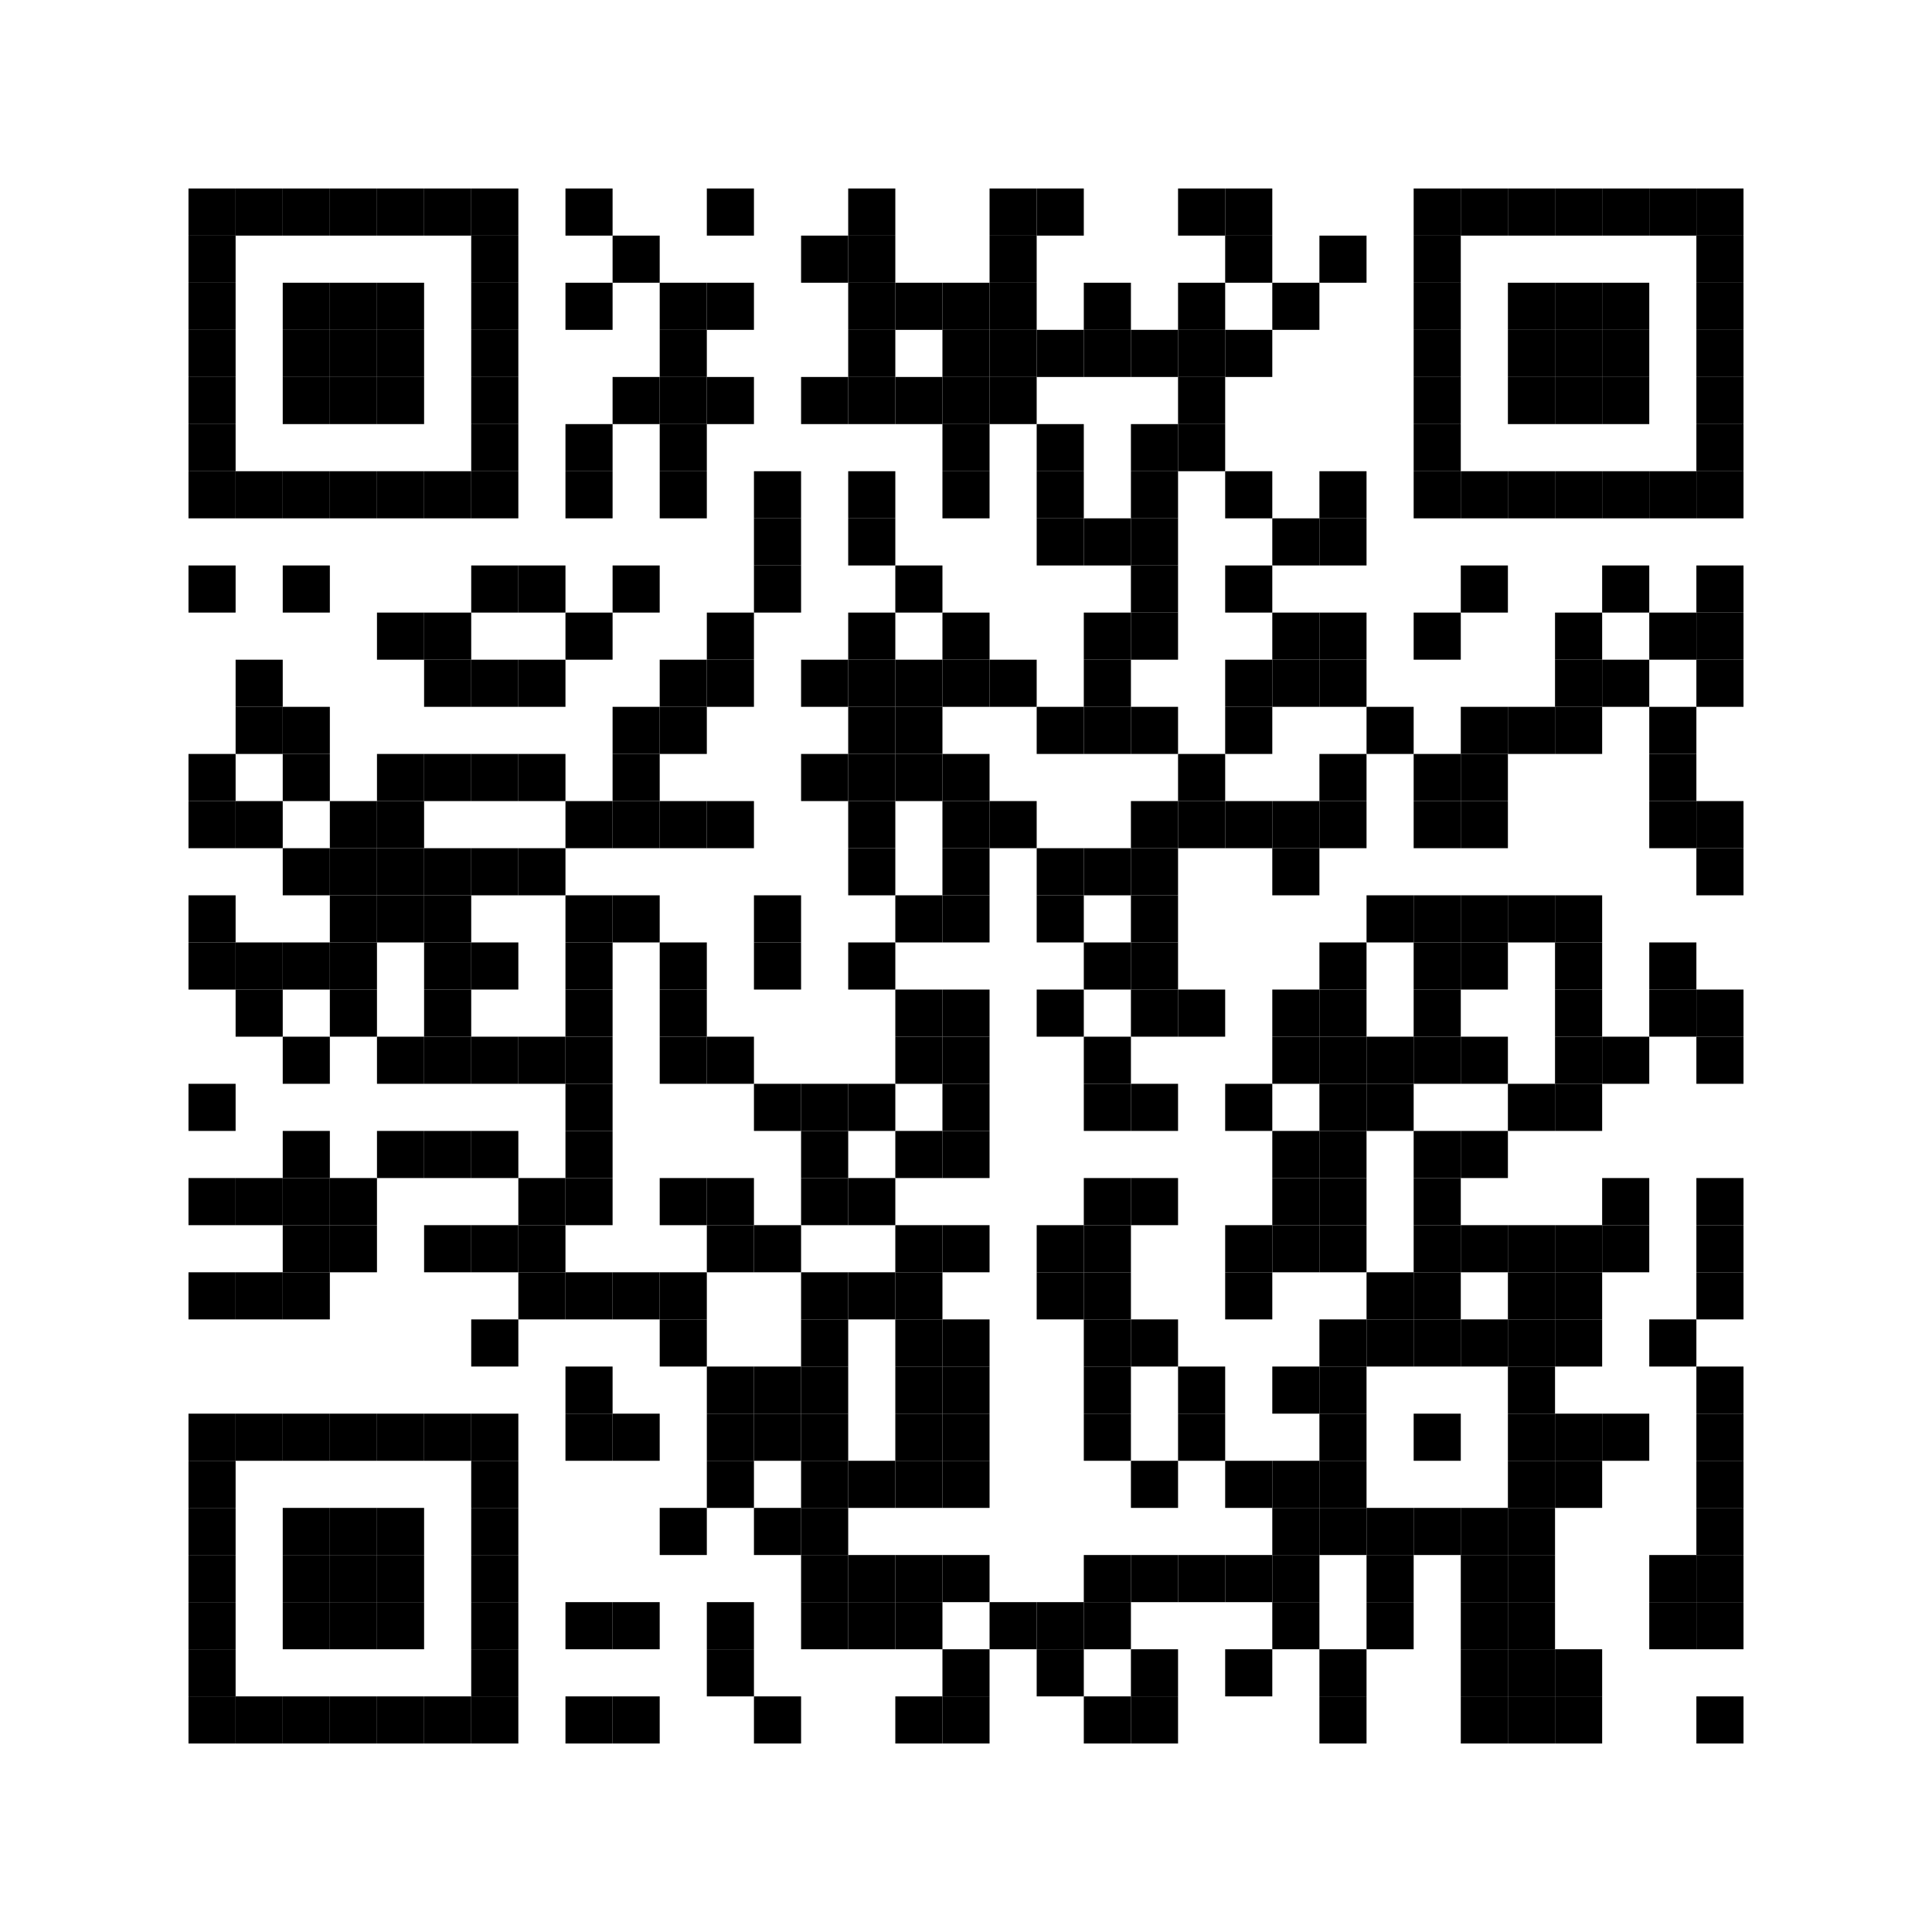
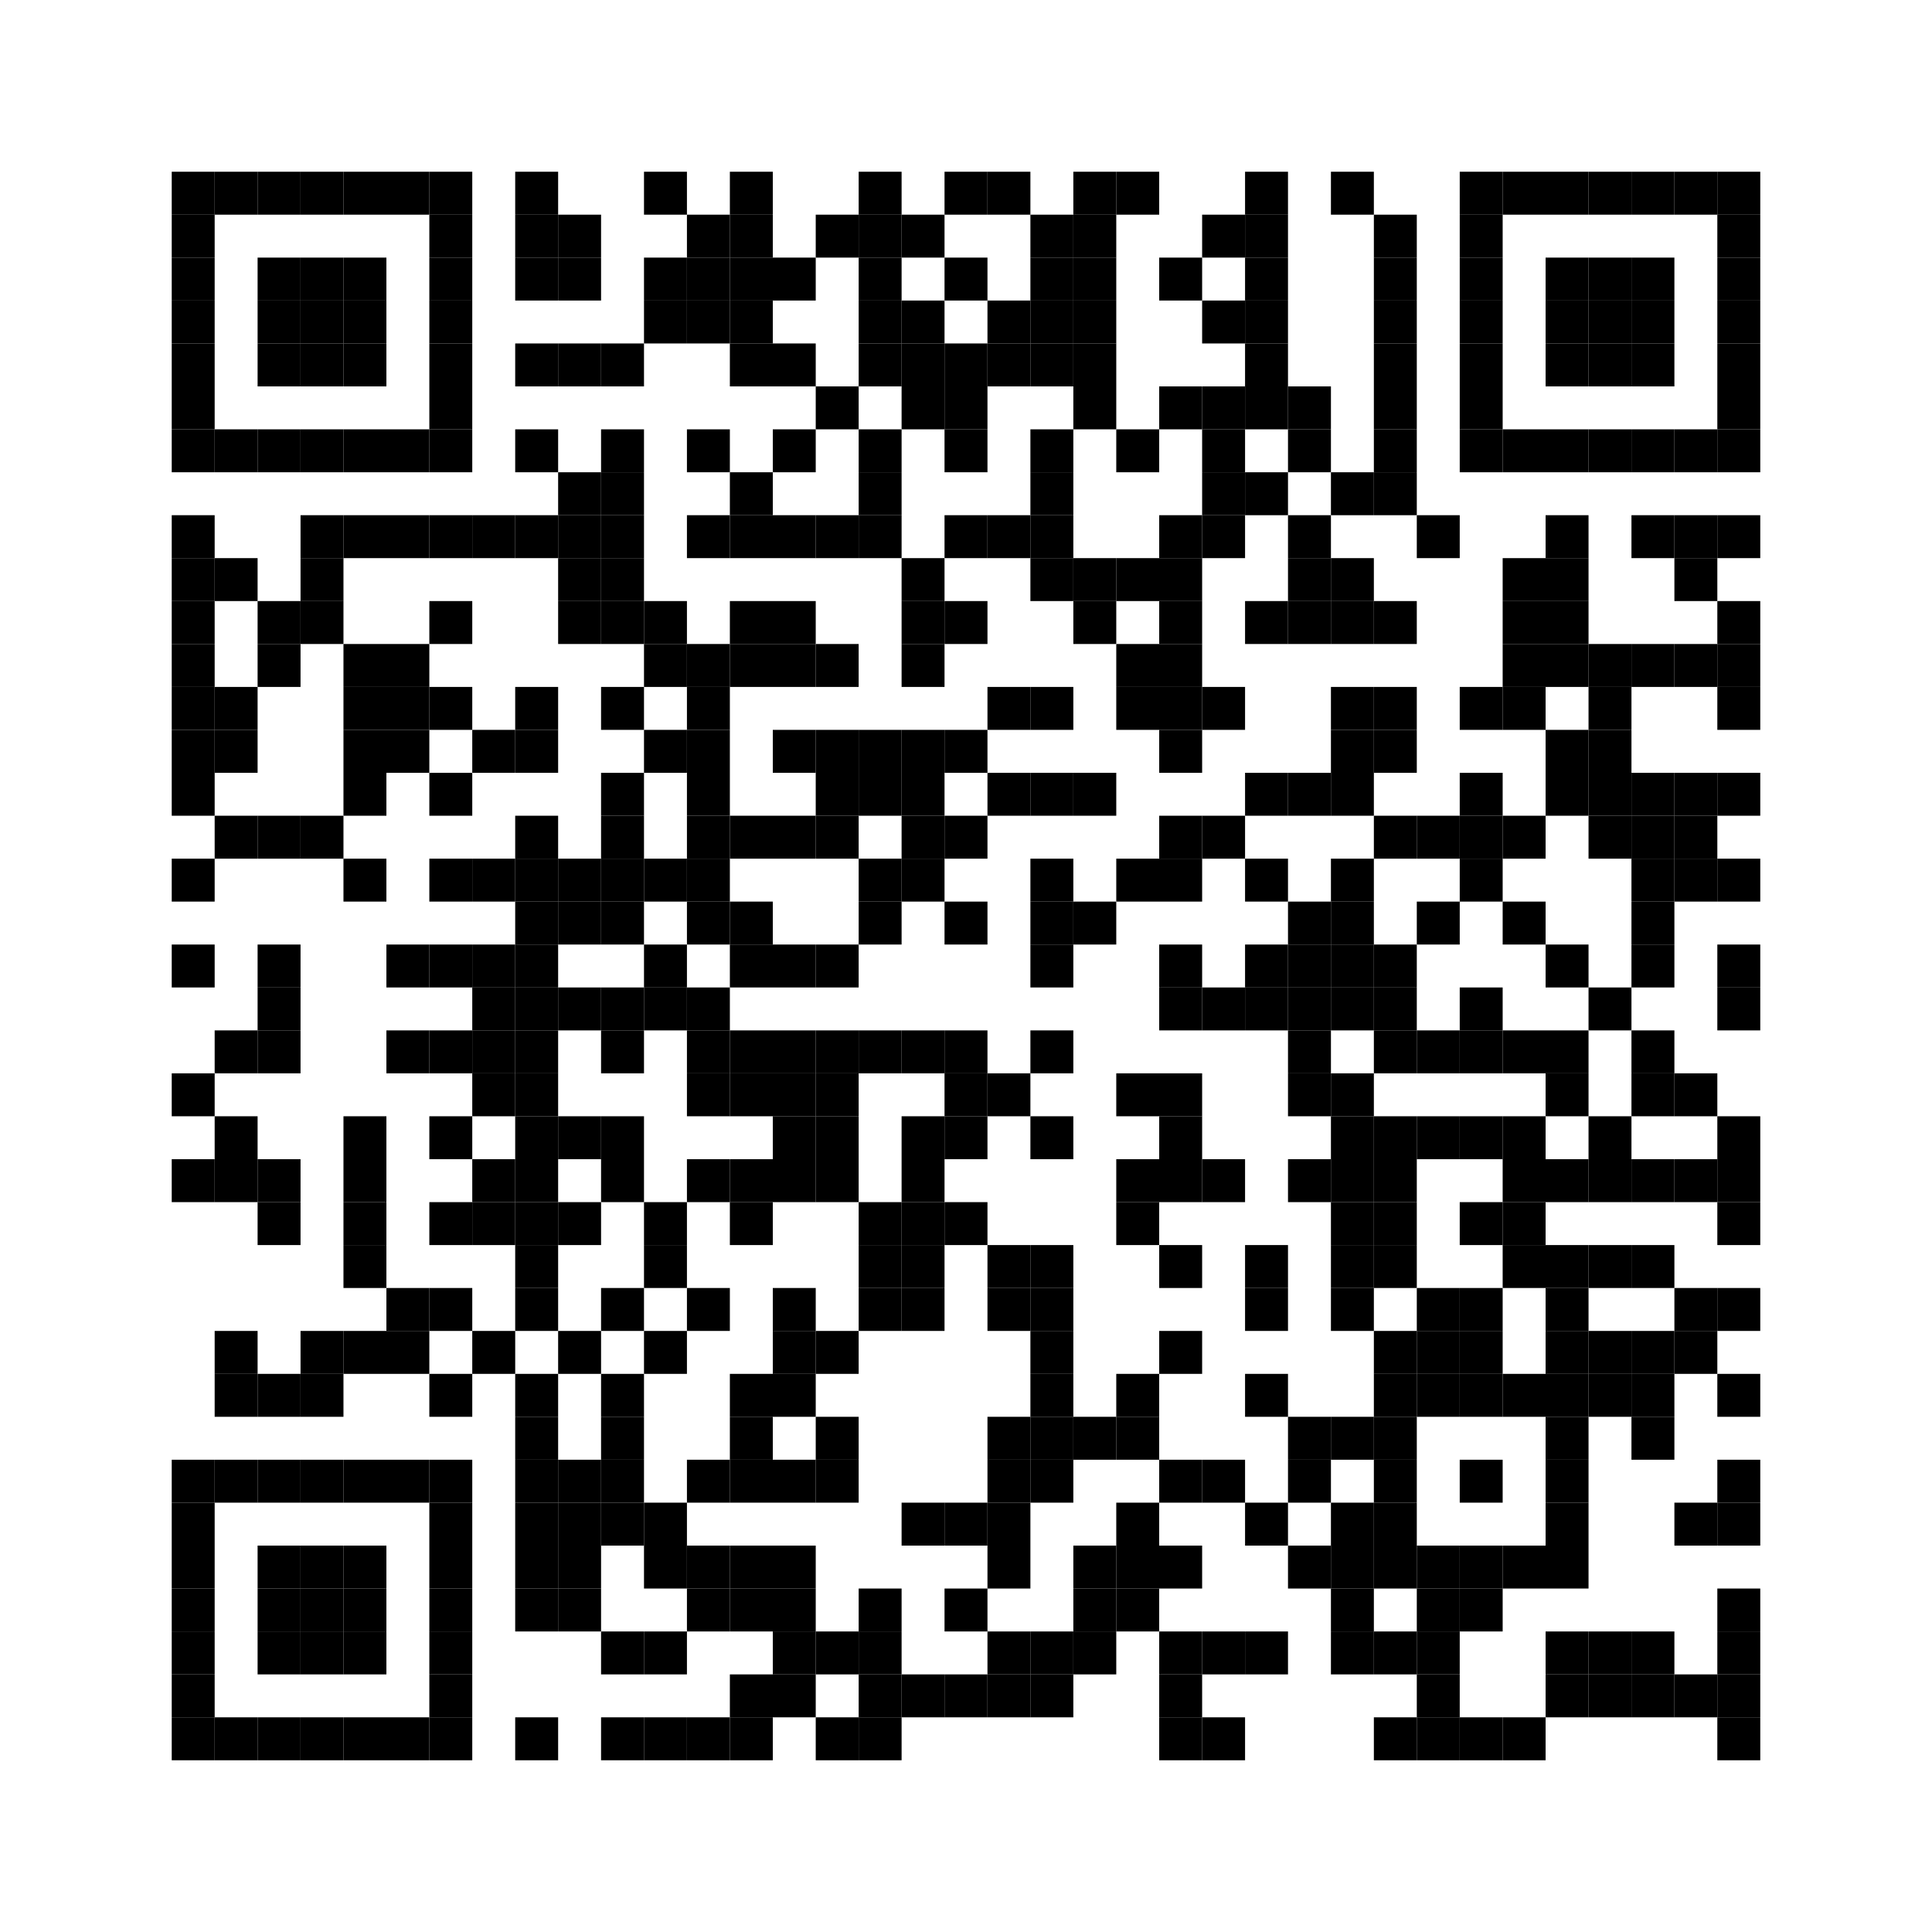
- <svg xmlns="http://www.w3.org/2000/svg" xmlns:xlink="http://www.w3.org/1999/xlink" version="1.1" baseProfile="full" width="369" height="369" viewBox="0 0 369 369">
-   <rect width="369" height="369" fill="#ffffff" cx="0" cy="0" />
+ <svg xmlns="http://www.w3.org/2000/svg" xmlns:xlink="http://www.w3.org/1999/xlink" version="1.1" baseProfile="full" width="405" height="405" viewBox="0 0 405 405">
+   <rect width="405" height="405" fill="#ffffff" cx="0" cy="0" />
  <defs>
    <rect id="p" width="9" height="9" />
  </defs>
  <g fill="#000000">
    <use x="36" y="36" xlink:href="#p" />
    <use x="36" y="45" xlink:href="#p" />
    <use x="36" y="54" xlink:href="#p" />
    <use x="36" y="63" xlink:href="#p" />
    <use x="36" y="72" xlink:href="#p" />
    <use x="36" y="81" xlink:href="#p" />
    <use x="36" y="90" xlink:href="#p" />
    <use x="36" y="108" xlink:href="#p" />
+     <use x="36" y="117" xlink:href="#p" />
+     <use x="36" y="126" xlink:href="#p" />
+     <use x="36" y="135" xlink:href="#p" />
    <use x="36" y="144" xlink:href="#p" />
    <use x="36" y="153" xlink:href="#p" />
-     <use x="36" y="171" xlink:href="#p" />
+     <use x="36" y="162" xlink:href="#p" />
    <use x="36" y="180" xlink:href="#p" />
-     <use x="36" y="207" xlink:href="#p" />
+     <use x="36" y="198" xlink:href="#p" />
    <use x="36" y="225" xlink:href="#p" />
    <use x="36" y="243" xlink:href="#p" />
-     <use x="36" y="270" xlink:href="#p" />
-     <use x="36" y="279" xlink:href="#p" />
-     <use x="36" y="288" xlink:href="#p" />
-     <use x="36" y="297" xlink:href="#p" />
    <use x="36" y="306" xlink:href="#p" />
    <use x="36" y="315" xlink:href="#p" />
    <use x="36" y="324" xlink:href="#p" />
+     <use x="36" y="333" xlink:href="#p" />
+     <use x="36" y="342" xlink:href="#p" />
+     <use x="36" y="351" xlink:href="#p" />
+     <use x="36" y="360" xlink:href="#p" />
    <use x="45" y="36" xlink:href="#p" />
    <use x="45" y="90" xlink:href="#p" />
-     <use x="45" y="126" xlink:href="#p" />
-     <use x="45" y="135" xlink:href="#p" />
+     <use x="45" y="117" xlink:href="#p" />
+     <use x="45" y="144" xlink:href="#p" />
    <use x="45" y="153" xlink:href="#p" />
-     <use x="45" y="180" xlink:href="#p" />
-     <use x="45" y="189" xlink:href="#p" />
-     <use x="45" y="225" xlink:href="#p" />
+     <use x="45" y="171" xlink:href="#p" />
+     <use x="45" y="216" xlink:href="#p" />
+     <use x="45" y="234" xlink:href="#p" />
    <use x="45" y="243" xlink:href="#p" />
-     <use x="45" y="270" xlink:href="#p" />
-     <use x="45" y="324" xlink:href="#p" />
+     <use x="45" y="279" xlink:href="#p" />
+     <use x="45" y="288" xlink:href="#p" />
+     <use x="45" y="306" xlink:href="#p" />
+     <use x="45" y="360" xlink:href="#p" />
    <use x="54" y="36" xlink:href="#p" />
    <use x="54" y="54" xlink:href="#p" />
    <use x="54" y="63" xlink:href="#p" />
    <use x="54" y="72" xlink:href="#p" />
    <use x="54" y="90" xlink:href="#p" />
-     <use x="54" y="108" xlink:href="#p" />
+     <use x="54" y="126" xlink:href="#p" />
    <use x="54" y="135" xlink:href="#p" />
-     <use x="54" y="144" xlink:href="#p" />
-     <use x="54" y="162" xlink:href="#p" />
-     <use x="54" y="180" xlink:href="#p" />
+     <use x="54" y="171" xlink:href="#p" />
    <use x="54" y="198" xlink:href="#p" />
+     <use x="54" y="207" xlink:href="#p" />
    <use x="54" y="216" xlink:href="#p" />
-     <use x="54" y="225" xlink:href="#p" />
-     <use x="54" y="234" xlink:href="#p" />
    <use x="54" y="243" xlink:href="#p" />
-     <use x="54" y="270" xlink:href="#p" />
+     <use x="54" y="252" xlink:href="#p" />
    <use x="54" y="288" xlink:href="#p" />
-     <use x="54" y="297" xlink:href="#p" />
    <use x="54" y="306" xlink:href="#p" />
    <use x="54" y="324" xlink:href="#p" />
+     <use x="54" y="333" xlink:href="#p" />
+     <use x="54" y="342" xlink:href="#p" />
+     <use x="54" y="360" xlink:href="#p" />
    <use x="63" y="36" xlink:href="#p" />
    <use x="63" y="54" xlink:href="#p" />
    <use x="63" y="63" xlink:href="#p" />
    <use x="63" y="72" xlink:href="#p" />
    <use x="63" y="90" xlink:href="#p" />
-     <use x="63" y="153" xlink:href="#p" />
-     <use x="63" y="162" xlink:href="#p" />
+     <use x="63" y="108" xlink:href="#p" />
+     <use x="63" y="117" xlink:href="#p" />
+     <use x="63" y="126" xlink:href="#p" />
    <use x="63" y="171" xlink:href="#p" />
-     <use x="63" y="180" xlink:href="#p" />
-     <use x="63" y="189" xlink:href="#p" />
-     <use x="63" y="225" xlink:href="#p" />
-     <use x="63" y="234" xlink:href="#p" />
-     <use x="63" y="270" xlink:href="#p" />
+     <use x="63" y="279" xlink:href="#p" />
    <use x="63" y="288" xlink:href="#p" />
-     <use x="63" y="297" xlink:href="#p" />
    <use x="63" y="306" xlink:href="#p" />
    <use x="63" y="324" xlink:href="#p" />
+     <use x="63" y="333" xlink:href="#p" />
+     <use x="63" y="342" xlink:href="#p" />
+     <use x="63" y="360" xlink:href="#p" />
    <use x="72" y="36" xlink:href="#p" />
    <use x="72" y="54" xlink:href="#p" />
    <use x="72" y="63" xlink:href="#p" />
    <use x="72" y="72" xlink:href="#p" />
    <use x="72" y="90" xlink:href="#p" />
-     <use x="72" y="117" xlink:href="#p" />
+     <use x="72" y="108" xlink:href="#p" />
+     <use x="72" y="135" xlink:href="#p" />
    <use x="72" y="144" xlink:href="#p" />
    <use x="72" y="153" xlink:href="#p" />
    <use x="72" y="162" xlink:href="#p" />
-     <use x="72" y="171" xlink:href="#p" />
-     <use x="72" y="198" xlink:href="#p" />
-     <use x="72" y="216" xlink:href="#p" />
-     <use x="72" y="270" xlink:href="#p" />
-     <use x="72" y="288" xlink:href="#p" />
-     <use x="72" y="297" xlink:href="#p" />
+     <use x="72" y="180" xlink:href="#p" />
+     <use x="72" y="234" xlink:href="#p" />
+     <use x="72" y="243" xlink:href="#p" />
+     <use x="72" y="252" xlink:href="#p" />
+     <use x="72" y="261" xlink:href="#p" />
+     <use x="72" y="279" xlink:href="#p" />
    <use x="72" y="306" xlink:href="#p" />
    <use x="72" y="324" xlink:href="#p" />
+     <use x="72" y="333" xlink:href="#p" />
+     <use x="72" y="342" xlink:href="#p" />
+     <use x="72" y="360" xlink:href="#p" />
    <use x="81" y="36" xlink:href="#p" />
    <use x="81" y="90" xlink:href="#p" />
-     <use x="81" y="117" xlink:href="#p" />
-     <use x="81" y="126" xlink:href="#p" />
+     <use x="81" y="108" xlink:href="#p" />
+     <use x="81" y="135" xlink:href="#p" />
    <use x="81" y="144" xlink:href="#p" />
-     <use x="81" y="162" xlink:href="#p" />
-     <use x="81" y="171" xlink:href="#p" />
-     <use x="81" y="180" xlink:href="#p" />
-     <use x="81" y="189" xlink:href="#p" />
+     <use x="81" y="153" xlink:href="#p" />
    <use x="81" y="198" xlink:href="#p" />
    <use x="81" y="216" xlink:href="#p" />
-     <use x="81" y="234" xlink:href="#p" />
    <use x="81" y="270" xlink:href="#p" />
-     <use x="81" y="324" xlink:href="#p" />
+     <use x="81" y="279" xlink:href="#p" />
+     <use x="81" y="306" xlink:href="#p" />
+     <use x="81" y="360" xlink:href="#p" />
    <use x="90" y="36" xlink:href="#p" />
    <use x="90" y="45" xlink:href="#p" />
    <use x="90" y="54" xlink:href="#p" />
    <use x="90" y="63" xlink:href="#p" />
    <use x="90" y="72" xlink:href="#p" />
    <use x="90" y="81" xlink:href="#p" />
    <use x="90" y="90" xlink:href="#p" />
    <use x="90" y="108" xlink:href="#p" />
    <use x="90" y="126" xlink:href="#p" />
    <use x="90" y="144" xlink:href="#p" />
    <use x="90" y="162" xlink:href="#p" />
    <use x="90" y="180" xlink:href="#p" />
    <use x="90" y="198" xlink:href="#p" />
    <use x="90" y="216" xlink:href="#p" />
    <use x="90" y="234" xlink:href="#p" />
    <use x="90" y="252" xlink:href="#p" />
    <use x="90" y="270" xlink:href="#p" />
-     <use x="90" y="279" xlink:href="#p" />
    <use x="90" y="288" xlink:href="#p" />
-     <use x="90" y="297" xlink:href="#p" />
    <use x="90" y="306" xlink:href="#p" />
    <use x="90" y="315" xlink:href="#p" />
    <use x="90" y="324" xlink:href="#p" />
+     <use x="90" y="333" xlink:href="#p" />
+     <use x="90" y="342" xlink:href="#p" />
+     <use x="90" y="351" xlink:href="#p" />
+     <use x="90" y="360" xlink:href="#p" />
    <use x="99" y="108" xlink:href="#p" />
-     <use x="99" y="126" xlink:href="#p" />
-     <use x="99" y="144" xlink:href="#p" />
-     <use x="99" y="162" xlink:href="#p" />
+     <use x="99" y="153" xlink:href="#p" />
+     <use x="99" y="180" xlink:href="#p" />
    <use x="99" y="198" xlink:href="#p" />
+     <use x="99" y="207" xlink:href="#p" />
+     <use x="99" y="216" xlink:href="#p" />
    <use x="99" y="225" xlink:href="#p" />
-     <use x="99" y="234" xlink:href="#p" />
    <use x="99" y="243" xlink:href="#p" />
+     <use x="99" y="252" xlink:href="#p" />
+     <use x="99" y="279" xlink:href="#p" />
    <use x="108" y="36" xlink:href="#p" />
+     <use x="108" y="45" xlink:href="#p" />
    <use x="108" y="54" xlink:href="#p" />
-     <use x="108" y="81" xlink:href="#p" />
+     <use x="108" y="72" xlink:href="#p" />
    <use x="108" y="90" xlink:href="#p" />
-     <use x="108" y="117" xlink:href="#p" />
+     <use x="108" y="108" xlink:href="#p" />
+     <use x="108" y="144" xlink:href="#p" />
    <use x="108" y="153" xlink:href="#p" />
    <use x="108" y="171" xlink:href="#p" />
    <use x="108" y="180" xlink:href="#p" />
    <use x="108" y="189" xlink:href="#p" />
    <use x="108" y="198" xlink:href="#p" />
    <use x="108" y="207" xlink:href="#p" />
    <use x="108" y="216" xlink:href="#p" />
    <use x="108" y="225" xlink:href="#p" />
+     <use x="108" y="234" xlink:href="#p" />
    <use x="108" y="243" xlink:href="#p" />
+     <use x="108" y="252" xlink:href="#p" />
    <use x="108" y="261" xlink:href="#p" />
    <use x="108" y="270" xlink:href="#p" />
+     <use x="108" y="288" xlink:href="#p" />
+     <use x="108" y="297" xlink:href="#p" />
    <use x="108" y="306" xlink:href="#p" />
+     <use x="108" y="315" xlink:href="#p" />
    <use x="108" y="324" xlink:href="#p" />
+     <use x="108" y="333" xlink:href="#p" />
+     <use x="108" y="360" xlink:href="#p" />
    <use x="117" y="45" xlink:href="#p" />
+     <use x="117" y="54" xlink:href="#p" />
    <use x="117" y="72" xlink:href="#p" />
+     <use x="117" y="99" xlink:href="#p" />
    <use x="117" y="108" xlink:href="#p" />
-     <use x="117" y="135" xlink:href="#p" />
-     <use x="117" y="144" xlink:href="#p" />
-     <use x="117" y="153" xlink:href="#p" />
-     <use x="117" y="171" xlink:href="#p" />
-     <use x="117" y="243" xlink:href="#p" />
-     <use x="117" y="270" xlink:href="#p" />
+     <use x="117" y="117" xlink:href="#p" />
+     <use x="117" y="126" xlink:href="#p" />
+     <use x="117" y="180" xlink:href="#p" />
+     <use x="117" y="189" xlink:href="#p" />
+     <use x="117" y="207" xlink:href="#p" />
+     <use x="117" y="234" xlink:href="#p" />
+     <use x="117" y="252" xlink:href="#p" />
+     <use x="117" y="279" xlink:href="#p" />
    <use x="117" y="306" xlink:href="#p" />
+     <use x="117" y="315" xlink:href="#p" />
    <use x="117" y="324" xlink:href="#p" />
-     <use x="126" y="54" xlink:href="#p" />
-     <use x="126" y="63" xlink:href="#p" />
+     <use x="117" y="333" xlink:href="#p" />
    <use x="126" y="72" xlink:href="#p" />
-     <use x="126" y="81" xlink:href="#p" />
    <use x="126" y="90" xlink:href="#p" />
+     <use x="126" y="99" xlink:href="#p" />
+     <use x="126" y="108" xlink:href="#p" />
+     <use x="126" y="117" xlink:href="#p" />
    <use x="126" y="126" xlink:href="#p" />
-     <use x="126" y="135" xlink:href="#p" />
-     <use x="126" y="153" xlink:href="#p" />
+     <use x="126" y="144" xlink:href="#p" />
+     <use x="126" y="162" xlink:href="#p" />
+     <use x="126" y="171" xlink:href="#p" />
    <use x="126" y="180" xlink:href="#p" />
    <use x="126" y="189" xlink:href="#p" />
-     <use x="126" y="198" xlink:href="#p" />
-     <use x="126" y="225" xlink:href="#p" />
+     <use x="126" y="207" xlink:href="#p" />
+     <use x="126" y="216" xlink:href="#p" />
+     <use x="126" y="234" xlink:href="#p" />
    <use x="126" y="243" xlink:href="#p" />
-     <use x="126" y="252" xlink:href="#p" />
+     <use x="126" y="270" xlink:href="#p" />
    <use x="126" y="288" xlink:href="#p" />
+     <use x="126" y="297" xlink:href="#p" />
+     <use x="126" y="306" xlink:href="#p" />
+     <use x="126" y="315" xlink:href="#p" />
+     <use x="126" y="342" xlink:href="#p" />
+     <use x="126" y="360" xlink:href="#p" />
    <use x="135" y="36" xlink:href="#p" />
    <use x="135" y="54" xlink:href="#p" />
-     <use x="135" y="72" xlink:href="#p" />
-     <use x="135" y="117" xlink:href="#p" />
+     <use x="135" y="63" xlink:href="#p" />
    <use x="135" y="126" xlink:href="#p" />
+     <use x="135" y="135" xlink:href="#p" />
    <use x="135" y="153" xlink:href="#p" />
+     <use x="135" y="180" xlink:href="#p" />
    <use x="135" y="198" xlink:href="#p" />
-     <use x="135" y="225" xlink:href="#p" />
-     <use x="135" y="234" xlink:href="#p" />
+     <use x="135" y="207" xlink:href="#p" />
+     <use x="135" y="252" xlink:href="#p" />
    <use x="135" y="261" xlink:href="#p" />
-     <use x="135" y="270" xlink:href="#p" />
    <use x="135" y="279" xlink:href="#p" />
-     <use x="135" y="306" xlink:href="#p" />
    <use x="135" y="315" xlink:href="#p" />
+     <use x="135" y="324" xlink:href="#p" />
+     <use x="135" y="342" xlink:href="#p" />
+     <use x="135" y="360" xlink:href="#p" />
+     <use x="144" y="45" xlink:href="#p" />
+     <use x="144" y="54" xlink:href="#p" />
+     <use x="144" y="63" xlink:href="#p" />
    <use x="144" y="90" xlink:href="#p" />
-     <use x="144" y="99" xlink:href="#p" />
    <use x="144" y="108" xlink:href="#p" />
+     <use x="144" y="135" xlink:href="#p" />
+     <use x="144" y="144" xlink:href="#p" />
+     <use x="144" y="153" xlink:href="#p" />
+     <use x="144" y="162" xlink:href="#p" />
    <use x="144" y="171" xlink:href="#p" />
    <use x="144" y="180" xlink:href="#p" />
+     <use x="144" y="189" xlink:href="#p" />
    <use x="144" y="207" xlink:href="#p" />
-     <use x="144" y="234" xlink:href="#p" />
-     <use x="144" y="261" xlink:href="#p" />
+     <use x="144" y="216" xlink:href="#p" />
+     <use x="144" y="225" xlink:href="#p" />
+     <use x="144" y="243" xlink:href="#p" />
    <use x="144" y="270" xlink:href="#p" />
-     <use x="144" y="288" xlink:href="#p" />
+     <use x="144" y="306" xlink:href="#p" />
    <use x="144" y="324" xlink:href="#p" />
+     <use x="144" y="333" xlink:href="#p" />
+     <use x="144" y="360" xlink:href="#p" />
+     <use x="153" y="36" xlink:href="#p" />
    <use x="153" y="45" xlink:href="#p" />
+     <use x="153" y="54" xlink:href="#p" />
+     <use x="153" y="63" xlink:href="#p" />
    <use x="153" y="72" xlink:href="#p" />
+     <use x="153" y="99" xlink:href="#p" />
+     <use x="153" y="108" xlink:href="#p" />
    <use x="153" y="126" xlink:href="#p" />
-     <use x="153" y="144" xlink:href="#p" />
-     <use x="153" y="207" xlink:href="#p" />
+     <use x="153" y="135" xlink:href="#p" />
+     <use x="153" y="171" xlink:href="#p" />
+     <use x="153" y="189" xlink:href="#p" />
+     <use x="153" y="198" xlink:href="#p" />
    <use x="153" y="216" xlink:href="#p" />
    <use x="153" y="225" xlink:href="#p" />
    <use x="153" y="243" xlink:href="#p" />
    <use x="153" y="252" xlink:href="#p" />
-     <use x="153" y="261" xlink:href="#p" />
-     <use x="153" y="270" xlink:href="#p" />
-     <use x="153" y="279" xlink:href="#p" />
    <use x="153" y="288" xlink:href="#p" />
    <use x="153" y="297" xlink:href="#p" />
    <use x="153" y="306" xlink:href="#p" />
-     <use x="162" y="36" xlink:href="#p" />
-     <use x="162" y="45" xlink:href="#p" />
+     <use x="153" y="324" xlink:href="#p" />
+     <use x="153" y="333" xlink:href="#p" />
+     <use x="153" y="351" xlink:href="#p" />
+     <use x="153" y="360" xlink:href="#p" />
    <use x="162" y="54" xlink:href="#p" />
-     <use x="162" y="63" xlink:href="#p" />
    <use x="162" y="72" xlink:href="#p" />
    <use x="162" y="90" xlink:href="#p" />
-     <use x="162" y="99" xlink:href="#p" />
-     <use x="162" y="117" xlink:href="#p" />
+     <use x="162" y="108" xlink:href="#p" />
    <use x="162" y="126" xlink:href="#p" />
    <use x="162" y="135" xlink:href="#p" />
-     <use x="162" y="144" xlink:href="#p" />
    <use x="162" y="153" xlink:href="#p" />
-     <use x="162" y="162" xlink:href="#p" />
-     <use x="162" y="180" xlink:href="#p" />
-     <use x="162" y="207" xlink:href="#p" />
+     <use x="162" y="171" xlink:href="#p" />
+     <use x="162" y="198" xlink:href="#p" />
+     <use x="162" y="216" xlink:href="#p" />
    <use x="162" y="225" xlink:href="#p" />
+     <use x="162" y="234" xlink:href="#p" />
    <use x="162" y="243" xlink:href="#p" />
+     <use x="162" y="270" xlink:href="#p" />
    <use x="162" y="279" xlink:href="#p" />
-     <use x="162" y="297" xlink:href="#p" />
+     <use x="162" y="288" xlink:href="#p" />
    <use x="162" y="306" xlink:href="#p" />
-     <use x="171" y="54" xlink:href="#p" />
-     <use x="171" y="72" xlink:href="#p" />
+     <use x="162" y="324" xlink:href="#p" />
+     <use x="162" y="333" xlink:href="#p" />
+     <use x="162" y="342" xlink:href="#p" />
+     <use x="162" y="351" xlink:href="#p" />
+     <use x="171" y="45" xlink:href="#p" />
+     <use x="171" y="81" xlink:href="#p" />
    <use x="171" y="108" xlink:href="#p" />
-     <use x="171" y="126" xlink:href="#p" />
    <use x="171" y="135" xlink:href="#p" />
-     <use x="171" y="144" xlink:href="#p" />
+     <use x="171" y="153" xlink:href="#p" />
+     <use x="171" y="162" xlink:href="#p" />
    <use x="171" y="171" xlink:href="#p" />
-     <use x="171" y="189" xlink:href="#p" />
    <use x="171" y="198" xlink:href="#p" />
    <use x="171" y="216" xlink:href="#p" />
+     <use x="171" y="225" xlink:href="#p" />
    <use x="171" y="234" xlink:href="#p" />
    <use x="171" y="243" xlink:href="#p" />
-     <use x="171" y="252" xlink:href="#p" />
-     <use x="171" y="261" xlink:href="#p" />
-     <use x="171" y="270" xlink:href="#p" />
    <use x="171" y="279" xlink:href="#p" />
    <use x="171" y="297" xlink:href="#p" />
    <use x="171" y="306" xlink:href="#p" />
-     <use x="171" y="324" xlink:href="#p" />
+     <use x="171" y="342" xlink:href="#p" />
+     <use x="171" y="360" xlink:href="#p" />
+     <use x="180" y="36" xlink:href="#p" />
+     <use x="180" y="45" xlink:href="#p" />
    <use x="180" y="54" xlink:href="#p" />
    <use x="180" y="63" xlink:href="#p" />
    <use x="180" y="72" xlink:href="#p" />
-     <use x="180" y="81" xlink:href="#p" />
    <use x="180" y="90" xlink:href="#p" />
-     <use x="180" y="117" xlink:href="#p" />
-     <use x="180" y="126" xlink:href="#p" />
-     <use x="180" y="144" xlink:href="#p" />
+     <use x="180" y="99" xlink:href="#p" />
+     <use x="180" y="108" xlink:href="#p" />
    <use x="180" y="153" xlink:href="#p" />
    <use x="180" y="162" xlink:href="#p" />
-     <use x="180" y="171" xlink:href="#p" />
+     <use x="180" y="180" xlink:href="#p" />
    <use x="180" y="189" xlink:href="#p" />
-     <use x="180" y="198" xlink:href="#p" />
-     <use x="180" y="207" xlink:href="#p" />
    <use x="180" y="216" xlink:href="#p" />
-     <use x="180" y="234" xlink:href="#p" />
    <use x="180" y="252" xlink:href="#p" />
    <use x="180" y="261" xlink:href="#p" />
    <use x="180" y="270" xlink:href="#p" />
-     <use x="180" y="279" xlink:href="#p" />
-     <use x="180" y="297" xlink:href="#p" />
-     <use x="180" y="315" xlink:href="#p" />
-     <use x="180" y="324" xlink:href="#p" />
-     <use x="189" y="36" xlink:href="#p" />
+     <use x="180" y="333" xlink:href="#p" />
+     <use x="180" y="342" xlink:href="#p" />
+     <use x="180" y="351" xlink:href="#p" />
+     <use x="180" y="360" xlink:href="#p" />
    <use x="189" y="45" xlink:href="#p" />
-     <use x="189" y="54" xlink:href="#p" />
    <use x="189" y="63" xlink:href="#p" />
    <use x="189" y="72" xlink:href="#p" />
+     <use x="189" y="81" xlink:href="#p" />
+     <use x="189" y="117" xlink:href="#p" />
    <use x="189" y="126" xlink:href="#p" />
+     <use x="189" y="135" xlink:href="#p" />
    <use x="189" y="153" xlink:href="#p" />
-     <use x="189" y="306" xlink:href="#p" />
+     <use x="189" y="162" xlink:href="#p" />
+     <use x="189" y="171" xlink:href="#p" />
+     <use x="189" y="180" xlink:href="#p" />
+     <use x="189" y="216" xlink:href="#p" />
+     <use x="189" y="234" xlink:href="#p" />
+     <use x="189" y="243" xlink:href="#p" />
+     <use x="189" y="252" xlink:href="#p" />
+     <use x="189" y="261" xlink:href="#p" />
+     <use x="189" y="270" xlink:href="#p" />
+     <use x="189" y="315" xlink:href="#p" />
+     <use x="189" y="351" xlink:href="#p" />
    <use x="198" y="36" xlink:href="#p" />
-     <use x="198" y="63" xlink:href="#p" />
+     <use x="198" y="54" xlink:href="#p" />
+     <use x="198" y="72" xlink:href="#p" />
    <use x="198" y="81" xlink:href="#p" />
    <use x="198" y="90" xlink:href="#p" />
-     <use x="198" y="99" xlink:href="#p" />
-     <use x="198" y="135" xlink:href="#p" />
-     <use x="198" y="162" xlink:href="#p" />
+     <use x="198" y="108" xlink:href="#p" />
+     <use x="198" y="126" xlink:href="#p" />
+     <use x="198" y="153" xlink:href="#p" />
    <use x="198" y="171" xlink:href="#p" />
    <use x="198" y="189" xlink:href="#p" />
+     <use x="198" y="216" xlink:href="#p" />
+     <use x="198" y="225" xlink:href="#p" />
    <use x="198" y="234" xlink:href="#p" />
-     <use x="198" y="243" xlink:href="#p" />
-     <use x="198" y="306" xlink:href="#p" />
+     <use x="198" y="252" xlink:href="#p" />
    <use x="198" y="315" xlink:href="#p" />
-     <use x="207" y="54" xlink:href="#p" />
+     <use x="198" y="333" xlink:href="#p" />
+     <use x="198" y="351" xlink:href="#p" />
+     <use x="207" y="36" xlink:href="#p" />
    <use x="207" y="63" xlink:href="#p" />
-     <use x="207" y="99" xlink:href="#p" />
-     <use x="207" y="117" xlink:href="#p" />
-     <use x="207" y="126" xlink:href="#p" />
-     <use x="207" y="135" xlink:href="#p" />
+     <use x="207" y="72" xlink:href="#p" />
+     <use x="207" y="108" xlink:href="#p" />
+     <use x="207" y="144" xlink:href="#p" />
    <use x="207" y="162" xlink:href="#p" />
-     <use x="207" y="180" xlink:href="#p" />
-     <use x="207" y="198" xlink:href="#p" />
-     <use x="207" y="207" xlink:href="#p" />
    <use x="207" y="225" xlink:href="#p" />
-     <use x="207" y="234" xlink:href="#p" />
-     <use x="207" y="243" xlink:href="#p" />
-     <use x="207" y="252" xlink:href="#p" />
    <use x="207" y="261" xlink:href="#p" />
    <use x="207" y="270" xlink:href="#p" />
    <use x="207" y="297" xlink:href="#p" />
    <use x="207" y="306" xlink:href="#p" />
+     <use x="207" y="315" xlink:href="#p" />
    <use x="207" y="324" xlink:href="#p" />
+     <use x="207" y="342" xlink:href="#p" />
+     <use x="207" y="351" xlink:href="#p" />
+     <use x="216" y="45" xlink:href="#p" />
+     <use x="216" y="54" xlink:href="#p" />
    <use x="216" y="63" xlink:href="#p" />
-     <use x="216" y="81" xlink:href="#p" />
+     <use x="216" y="72" xlink:href="#p" />
    <use x="216" y="90" xlink:href="#p" />
    <use x="216" y="99" xlink:href="#p" />
    <use x="216" y="108" xlink:href="#p" />
    <use x="216" y="117" xlink:href="#p" />
-     <use x="216" y="135" xlink:href="#p" />
-     <use x="216" y="153" xlink:href="#p" />
+     <use x="216" y="144" xlink:href="#p" />
    <use x="216" y="162" xlink:href="#p" />
-     <use x="216" y="171" xlink:href="#p" />
    <use x="216" y="180" xlink:href="#p" />
    <use x="216" y="189" xlink:href="#p" />
-     <use x="216" y="207" xlink:href="#p" />
-     <use x="216" y="225" xlink:href="#p" />
-     <use x="216" y="252" xlink:href="#p" />
+     <use x="216" y="198" xlink:href="#p" />
+     <use x="216" y="216" xlink:href="#p" />
+     <use x="216" y="234" xlink:href="#p" />
+     <use x="216" y="261" xlink:href="#p" />
+     <use x="216" y="270" xlink:href="#p" />
    <use x="216" y="279" xlink:href="#p" />
+     <use x="216" y="288" xlink:href="#p" />
    <use x="216" y="297" xlink:href="#p" />
-     <use x="216" y="315" xlink:href="#p" />
-     <use x="216" y="324" xlink:href="#p" />
+     <use x="216" y="306" xlink:href="#p" />
+     <use x="216" y="342" xlink:href="#p" />
+     <use x="216" y="351" xlink:href="#p" />
    <use x="225" y="36" xlink:href="#p" />
+     <use x="225" y="45" xlink:href="#p" />
    <use x="225" y="54" xlink:href="#p" />
    <use x="225" y="63" xlink:href="#p" />
    <use x="225" y="72" xlink:href="#p" />
    <use x="225" y="81" xlink:href="#p" />
-     <use x="225" y="144" xlink:href="#p" />
-     <use x="225" y="153" xlink:href="#p" />
+     <use x="225" y="117" xlink:href="#p" />
+     <use x="225" y="126" xlink:href="#p" />
+     <use x="225" y="162" xlink:href="#p" />
    <use x="225" y="189" xlink:href="#p" />
-     <use x="225" y="261" xlink:href="#p" />
-     <use x="225" y="270" xlink:href="#p" />
    <use x="225" y="297" xlink:href="#p" />
+     <use x="225" y="324" xlink:href="#p" />
+     <use x="225" y="333" xlink:href="#p" />
+     <use x="225" y="342" xlink:href="#p" />
    <use x="234" y="36" xlink:href="#p" />
-     <use x="234" y="45" xlink:href="#p" />
-     <use x="234" y="63" xlink:href="#p" />
    <use x="234" y="90" xlink:href="#p" />
-     <use x="234" y="108" xlink:href="#p" />
-     <use x="234" y="126" xlink:href="#p" />
+     <use x="234" y="117" xlink:href="#p" />
    <use x="234" y="135" xlink:href="#p" />
-     <use x="234" y="153" xlink:href="#p" />
-     <use x="234" y="207" xlink:href="#p" />
-     <use x="234" y="234" xlink:href="#p" />
+     <use x="234" y="144" xlink:href="#p" />
+     <use x="234" y="180" xlink:href="#p" />
+     <use x="234" y="225" xlink:href="#p" />
    <use x="234" y="243" xlink:href="#p" />
-     <use x="234" y="279" xlink:href="#p" />
+     <use x="234" y="252" xlink:href="#p" />
+     <use x="234" y="288" xlink:href="#p" />
    <use x="234" y="297" xlink:href="#p" />
    <use x="234" y="315" xlink:href="#p" />
+     <use x="234" y="324" xlink:href="#p" />
+     <use x="234" y="333" xlink:href="#p" />
    <use x="243" y="54" xlink:href="#p" />
-     <use x="243" y="99" xlink:href="#p" />
+     <use x="243" y="81" xlink:href="#p" />
+     <use x="243" y="108" xlink:href="#p" />
    <use x="243" y="117" xlink:href="#p" />
    <use x="243" y="126" xlink:href="#p" />
+     <use x="243" y="135" xlink:href="#p" />
+     <use x="243" y="144" xlink:href="#p" />
    <use x="243" y="153" xlink:href="#p" />
-     <use x="243" y="162" xlink:href="#p" />
-     <use x="243" y="189" xlink:href="#p" />
+     <use x="243" y="171" xlink:href="#p" />
+     <use x="243" y="180" xlink:href="#p" />
    <use x="243" y="198" xlink:href="#p" />
-     <use x="243" y="216" xlink:href="#p" />
+     <use x="243" y="207" xlink:href="#p" />
    <use x="243" y="225" xlink:href="#p" />
    <use x="243" y="234" xlink:href="#p" />
+     <use x="243" y="243" xlink:href="#p" />
    <use x="243" y="261" xlink:href="#p" />
    <use x="243" y="279" xlink:href="#p" />
-     <use x="243" y="288" xlink:href="#p" />
-     <use x="243" y="297" xlink:href="#p" />
    <use x="243" y="306" xlink:href="#p" />
+     <use x="243" y="324" xlink:href="#p" />
+     <use x="243" y="342" xlink:href="#p" />
+     <use x="243" y="351" xlink:href="#p" />
+     <use x="243" y="360" xlink:href="#p" />
    <use x="252" y="45" xlink:href="#p" />
+     <use x="252" y="63" xlink:href="#p" />
+     <use x="252" y="81" xlink:href="#p" />
    <use x="252" y="90" xlink:href="#p" />
    <use x="252" y="99" xlink:href="#p" />
-     <use x="252" y="117" xlink:href="#p" />
-     <use x="252" y="126" xlink:href="#p" />
+     <use x="252" y="108" xlink:href="#p" />
    <use x="252" y="144" xlink:href="#p" />
-     <use x="252" y="153" xlink:href="#p" />
-     <use x="252" y="180" xlink:href="#p" />
-     <use x="252" y="189" xlink:href="#p" />
-     <use x="252" y="198" xlink:href="#p" />
+     <use x="252" y="171" xlink:href="#p" />
    <use x="252" y="207" xlink:href="#p" />
-     <use x="252" y="216" xlink:href="#p" />
-     <use x="252" y="225" xlink:href="#p" />
-     <use x="252" y="234" xlink:href="#p" />
-     <use x="252" y="252" xlink:href="#p" />
-     <use x="252" y="261" xlink:href="#p" />
-     <use x="252" y="270" xlink:href="#p" />
-     <use x="252" y="279" xlink:href="#p" />
-     <use x="252" y="288" xlink:href="#p" />
-     <use x="252" y="315" xlink:href="#p" />
-     <use x="252" y="324" xlink:href="#p" />
-     <use x="261" y="135" xlink:href="#p" />
-     <use x="261" y="171" xlink:href="#p" />
+     <use x="252" y="243" xlink:href="#p" />
+     <use x="252" y="306" xlink:href="#p" />
+     <use x="252" y="342" xlink:href="#p" />
+     <use x="252" y="360" xlink:href="#p" />
+     <use x="261" y="36" xlink:href="#p" />
+     <use x="261" y="45" xlink:href="#p" />
+     <use x="261" y="54" xlink:href="#p" />
+     <use x="261" y="63" xlink:href="#p" />
+     <use x="261" y="72" xlink:href="#p" />
+     <use x="261" y="81" xlink:href="#p" />
+     <use x="261" y="99" xlink:href="#p" />
+     <use x="261" y="126" xlink:href="#p" />
+     <use x="261" y="162" xlink:href="#p" />
+     <use x="261" y="180" xlink:href="#p" />
    <use x="261" y="198" xlink:href="#p" />
    <use x="261" y="207" xlink:href="#p" />
-     <use x="261" y="243" xlink:href="#p" />
-     <use x="261" y="252" xlink:href="#p" />
+     <use x="261" y="261" xlink:href="#p" />
+     <use x="261" y="270" xlink:href="#p" />
    <use x="261" y="288" xlink:href="#p" />
-     <use x="261" y="297" xlink:href="#p" />
-     <use x="261" y="306" xlink:href="#p" />
-     <use x="270" y="36" xlink:href="#p" />
-     <use x="270" y="45" xlink:href="#p" />
-     <use x="270" y="54" xlink:href="#p" />
-     <use x="270" y="63" xlink:href="#p" />
-     <use x="270" y="72" xlink:href="#p" />
+     <use x="261" y="315" xlink:href="#p" />
+     <use x="261" y="342" xlink:href="#p" />
    <use x="270" y="81" xlink:href="#p" />
    <use x="270" y="90" xlink:href="#p" />
+     <use x="270" y="108" xlink:href="#p" />
    <use x="270" y="117" xlink:href="#p" />
-     <use x="270" y="144" xlink:href="#p" />
-     <use x="270" y="153" xlink:href="#p" />
-     <use x="270" y="171" xlink:href="#p" />
-     <use x="270" y="180" xlink:href="#p" />
+     <use x="270" y="126" xlink:href="#p" />
+     <use x="270" y="162" xlink:href="#p" />
    <use x="270" y="189" xlink:href="#p" />
    <use x="270" y="198" xlink:href="#p" />
+     <use x="270" y="207" xlink:href="#p" />
    <use x="270" y="216" xlink:href="#p" />
    <use x="270" y="225" xlink:href="#p" />
-     <use x="270" y="234" xlink:href="#p" />
    <use x="270" y="243" xlink:href="#p" />
-     <use x="270" y="252" xlink:href="#p" />
-     <use x="270" y="270" xlink:href="#p" />
-     <use x="270" y="288" xlink:href="#p" />
+     <use x="270" y="297" xlink:href="#p" />
+     <use x="270" y="306" xlink:href="#p" />
+     <use x="270" y="324" xlink:href="#p" />
    <use x="279" y="36" xlink:href="#p" />
-     <use x="279" y="90" xlink:href="#p" />
-     <use x="279" y="108" xlink:href="#p" />
-     <use x="279" y="135" xlink:href="#p" />
+     <use x="279" y="99" xlink:href="#p" />
+     <use x="279" y="117" xlink:href="#p" />
+     <use x="279" y="126" xlink:href="#p" />
    <use x="279" y="144" xlink:href="#p" />
    <use x="279" y="153" xlink:href="#p" />
-     <use x="279" y="171" xlink:href="#p" />
+     <use x="279" y="162" xlink:href="#p" />
    <use x="279" y="180" xlink:href="#p" />
+     <use x="279" y="189" xlink:href="#p" />
    <use x="279" y="198" xlink:href="#p" />
-     <use x="279" y="216" xlink:href="#p" />
+     <use x="279" y="207" xlink:href="#p" />
+     <use x="279" y="225" xlink:href="#p" />
    <use x="279" y="234" xlink:href="#p" />
+     <use x="279" y="243" xlink:href="#p" />
    <use x="279" y="252" xlink:href="#p" />
-     <use x="279" y="288" xlink:href="#p" />
+     <use x="279" y="261" xlink:href="#p" />
+     <use x="279" y="270" xlink:href="#p" />
    <use x="279" y="297" xlink:href="#p" />
-     <use x="279" y="306" xlink:href="#p" />
    <use x="279" y="315" xlink:href="#p" />
    <use x="279" y="324" xlink:href="#p" />
-     <use x="288" y="36" xlink:href="#p" />
+     <use x="279" y="333" xlink:href="#p" />
+     <use x="279" y="342" xlink:href="#p" />
+     <use x="288" y="45" xlink:href="#p" />
    <use x="288" y="54" xlink:href="#p" />
    <use x="288" y="63" xlink:href="#p" />
    <use x="288" y="72" xlink:href="#p" />
+     <use x="288" y="81" xlink:href="#p" />
    <use x="288" y="90" xlink:href="#p" />
-     <use x="288" y="135" xlink:href="#p" />
+     <use x="288" y="99" xlink:href="#p" />
+     <use x="288" y="126" xlink:href="#p" />
+     <use x="288" y="144" xlink:href="#p" />
+     <use x="288" y="153" xlink:href="#p" />
    <use x="288" y="171" xlink:href="#p" />
+     <use x="288" y="198" xlink:href="#p" />
    <use x="288" y="207" xlink:href="#p" />
+     <use x="288" y="216" xlink:href="#p" />
    <use x="288" y="234" xlink:href="#p" />
    <use x="288" y="243" xlink:href="#p" />
    <use x="288" y="252" xlink:href="#p" />
    <use x="288" y="261" xlink:href="#p" />
-     <use x="288" y="270" xlink:href="#p" />
    <use x="288" y="279" xlink:href="#p" />
    <use x="288" y="288" xlink:href="#p" />
    <use x="288" y="297" xlink:href="#p" />
    <use x="288" y="306" xlink:href="#p" />
    <use x="288" y="315" xlink:href="#p" />
    <use x="288" y="324" xlink:href="#p" />
-     <use x="297" y="36" xlink:href="#p" />
-     <use x="297" y="54" xlink:href="#p" />
-     <use x="297" y="63" xlink:href="#p" />
-     <use x="297" y="72" xlink:href="#p" />
-     <use x="297" y="90" xlink:href="#p" />
-     <use x="297" y="117" xlink:href="#p" />
-     <use x="297" y="126" xlink:href="#p" />
-     <use x="297" y="135" xlink:href="#p" />
+     <use x="288" y="342" xlink:href="#p" />
+     <use x="288" y="360" xlink:href="#p" />
+     <use x="297" y="108" xlink:href="#p" />
    <use x="297" y="171" xlink:href="#p" />
-     <use x="297" y="180" xlink:href="#p" />
    <use x="297" y="189" xlink:href="#p" />
-     <use x="297" y="198" xlink:href="#p" />
-     <use x="297" y="207" xlink:href="#p" />
+     <use x="297" y="216" xlink:href="#p" />
    <use x="297" y="234" xlink:href="#p" />
-     <use x="297" y="243" xlink:href="#p" />
-     <use x="297" y="252" xlink:href="#p" />
    <use x="297" y="270" xlink:href="#p" />
    <use x="297" y="279" xlink:href="#p" />
-     <use x="297" y="315" xlink:href="#p" />
+     <use x="297" y="288" xlink:href="#p" />
    <use x="297" y="324" xlink:href="#p" />
+     <use x="297" y="333" xlink:href="#p" />
+     <use x="297" y="342" xlink:href="#p" />
+     <use x="297" y="351" xlink:href="#p" />
+     <use x="297" y="360" xlink:href="#p" />
    <use x="306" y="36" xlink:href="#p" />
+     <use x="306" y="45" xlink:href="#p" />
    <use x="306" y="54" xlink:href="#p" />
    <use x="306" y="63" xlink:href="#p" />
    <use x="306" y="72" xlink:href="#p" />
+     <use x="306" y="81" xlink:href="#p" />
    <use x="306" y="90" xlink:href="#p" />
-     <use x="306" y="108" xlink:href="#p" />
-     <use x="306" y="126" xlink:href="#p" />
-     <use x="306" y="198" xlink:href="#p" />
-     <use x="306" y="225" xlink:href="#p" />
+     <use x="306" y="144" xlink:href="#p" />
+     <use x="306" y="162" xlink:href="#p" />
+     <use x="306" y="171" xlink:href="#p" />
+     <use x="306" y="180" xlink:href="#p" />
+     <use x="306" y="207" xlink:href="#p" />
+     <use x="306" y="216" xlink:href="#p" />
    <use x="306" y="234" xlink:href="#p" />
+     <use x="306" y="252" xlink:href="#p" />
    <use x="306" y="270" xlink:href="#p" />
+     <use x="306" y="279" xlink:href="#p" />
+     <use x="306" y="288" xlink:href="#p" />
+     <use x="306" y="306" xlink:href="#p" />
+     <use x="306" y="324" xlink:href="#p" />
+     <use x="306" y="333" xlink:href="#p" />
+     <use x="306" y="360" xlink:href="#p" />
    <use x="315" y="36" xlink:href="#p" />
    <use x="315" y="90" xlink:href="#p" />
    <use x="315" y="117" xlink:href="#p" />
+     <use x="315" y="126" xlink:href="#p" />
    <use x="315" y="135" xlink:href="#p" />
    <use x="315" y="144" xlink:href="#p" />
-     <use x="315" y="153" xlink:href="#p" />
-     <use x="315" y="180" xlink:href="#p" />
+     <use x="315" y="171" xlink:href="#p" />
    <use x="315" y="189" xlink:href="#p" />
+     <use x="315" y="216" xlink:href="#p" />
+     <use x="315" y="234" xlink:href="#p" />
+     <use x="315" y="243" xlink:href="#p" />
    <use x="315" y="252" xlink:href="#p" />
-     <use x="315" y="297" xlink:href="#p" />
-     <use x="315" y="306" xlink:href="#p" />
+     <use x="315" y="261" xlink:href="#p" />
+     <use x="315" y="288" xlink:href="#p" />
+     <use x="315" y="324" xlink:href="#p" />
+     <use x="315" y="360" xlink:href="#p" />
    <use x="324" y="36" xlink:href="#p" />
-     <use x="324" y="45" xlink:href="#p" />
    <use x="324" y="54" xlink:href="#p" />
    <use x="324" y="63" xlink:href="#p" />
    <use x="324" y="72" xlink:href="#p" />
-     <use x="324" y="81" xlink:href="#p" />
    <use x="324" y="90" xlink:href="#p" />
    <use x="324" y="108" xlink:href="#p" />
    <use x="324" y="117" xlink:href="#p" />
    <use x="324" y="126" xlink:href="#p" />
+     <use x="324" y="135" xlink:href="#p" />
    <use x="324" y="153" xlink:href="#p" />
    <use x="324" y="162" xlink:href="#p" />
-     <use x="324" y="189" xlink:href="#p" />
    <use x="324" y="198" xlink:href="#p" />
+     <use x="324" y="216" xlink:href="#p" />
    <use x="324" y="225" xlink:href="#p" />
-     <use x="324" y="234" xlink:href="#p" />
    <use x="324" y="243" xlink:href="#p" />
    <use x="324" y="261" xlink:href="#p" />
    <use x="324" y="270" xlink:href="#p" />
    <use x="324" y="279" xlink:href="#p" />
    <use x="324" y="288" xlink:href="#p" />
    <use x="324" y="297" xlink:href="#p" />
    <use x="324" y="306" xlink:href="#p" />
+     <use x="324" y="315" xlink:href="#p" />
    <use x="324" y="324" xlink:href="#p" />
+     <use x="324" y="342" xlink:href="#p" />
+     <use x="324" y="351" xlink:href="#p" />
+     <use x="333" y="36" xlink:href="#p" />
+     <use x="333" y="54" xlink:href="#p" />
+     <use x="333" y="63" xlink:href="#p" />
+     <use x="333" y="72" xlink:href="#p" />
+     <use x="333" y="90" xlink:href="#p" />
+     <use x="333" y="135" xlink:href="#p" />
+     <use x="333" y="144" xlink:href="#p" />
+     <use x="333" y="153" xlink:href="#p" />
+     <use x="333" y="162" xlink:href="#p" />
+     <use x="333" y="171" xlink:href="#p" />
+     <use x="333" y="207" xlink:href="#p" />
+     <use x="333" y="234" xlink:href="#p" />
+     <use x="333" y="243" xlink:href="#p" />
+     <use x="333" y="261" xlink:href="#p" />
+     <use x="333" y="279" xlink:href="#p" />
+     <use x="333" y="288" xlink:href="#p" />
+     <use x="333" y="342" xlink:href="#p" />
+     <use x="333" y="351" xlink:href="#p" />
+     <use x="342" y="36" xlink:href="#p" />
+     <use x="342" y="54" xlink:href="#p" />
+     <use x="342" y="63" xlink:href="#p" />
+     <use x="342" y="72" xlink:href="#p" />
+     <use x="342" y="90" xlink:href="#p" />
+     <use x="342" y="108" xlink:href="#p" />
+     <use x="342" y="135" xlink:href="#p" />
+     <use x="342" y="162" xlink:href="#p" />
+     <use x="342" y="171" xlink:href="#p" />
+     <use x="342" y="180" xlink:href="#p" />
+     <use x="342" y="189" xlink:href="#p" />
+     <use x="342" y="198" xlink:href="#p" />
+     <use x="342" y="216" xlink:href="#p" />
+     <use x="342" y="225" xlink:href="#p" />
+     <use x="342" y="243" xlink:href="#p" />
+     <use x="342" y="261" xlink:href="#p" />
+     <use x="342" y="279" xlink:href="#p" />
+     <use x="342" y="288" xlink:href="#p" />
+     <use x="342" y="297" xlink:href="#p" />
+     <use x="342" y="342" xlink:href="#p" />
+     <use x="342" y="351" xlink:href="#p" />
+     <use x="351" y="36" xlink:href="#p" />
+     <use x="351" y="90" xlink:href="#p" />
+     <use x="351" y="108" xlink:href="#p" />
+     <use x="351" y="117" xlink:href="#p" />
+     <use x="351" y="135" xlink:href="#p" />
+     <use x="351" y="162" xlink:href="#p" />
+     <use x="351" y="171" xlink:href="#p" />
+     <use x="351" y="180" xlink:href="#p" />
+     <use x="351" y="225" xlink:href="#p" />
+     <use x="351" y="243" xlink:href="#p" />
+     <use x="351" y="270" xlink:href="#p" />
+     <use x="351" y="279" xlink:href="#p" />
+     <use x="351" y="315" xlink:href="#p" />
+     <use x="351" y="351" xlink:href="#p" />
+     <use x="360" y="36" xlink:href="#p" />
+     <use x="360" y="45" xlink:href="#p" />
+     <use x="360" y="54" xlink:href="#p" />
+     <use x="360" y="63" xlink:href="#p" />
+     <use x="360" y="72" xlink:href="#p" />
+     <use x="360" y="81" xlink:href="#p" />
+     <use x="360" y="90" xlink:href="#p" />
+     <use x="360" y="108" xlink:href="#p" />
+     <use x="360" y="126" xlink:href="#p" />
+     <use x="360" y="135" xlink:href="#p" />
+     <use x="360" y="144" xlink:href="#p" />
+     <use x="360" y="162" xlink:href="#p" />
+     <use x="360" y="180" xlink:href="#p" />
+     <use x="360" y="198" xlink:href="#p" />
+     <use x="360" y="207" xlink:href="#p" />
+     <use x="360" y="234" xlink:href="#p" />
+     <use x="360" y="243" xlink:href="#p" />
+     <use x="360" y="252" xlink:href="#p" />
+     <use x="360" y="270" xlink:href="#p" />
+     <use x="360" y="288" xlink:href="#p" />
+     <use x="360" y="306" xlink:href="#p" />
+     <use x="360" y="315" xlink:href="#p" />
+     <use x="360" y="333" xlink:href="#p" />
+     <use x="360" y="342" xlink:href="#p" />
+     <use x="360" y="351" xlink:href="#p" />
+     <use x="360" y="360" xlink:href="#p" />
  </g>
</svg>
